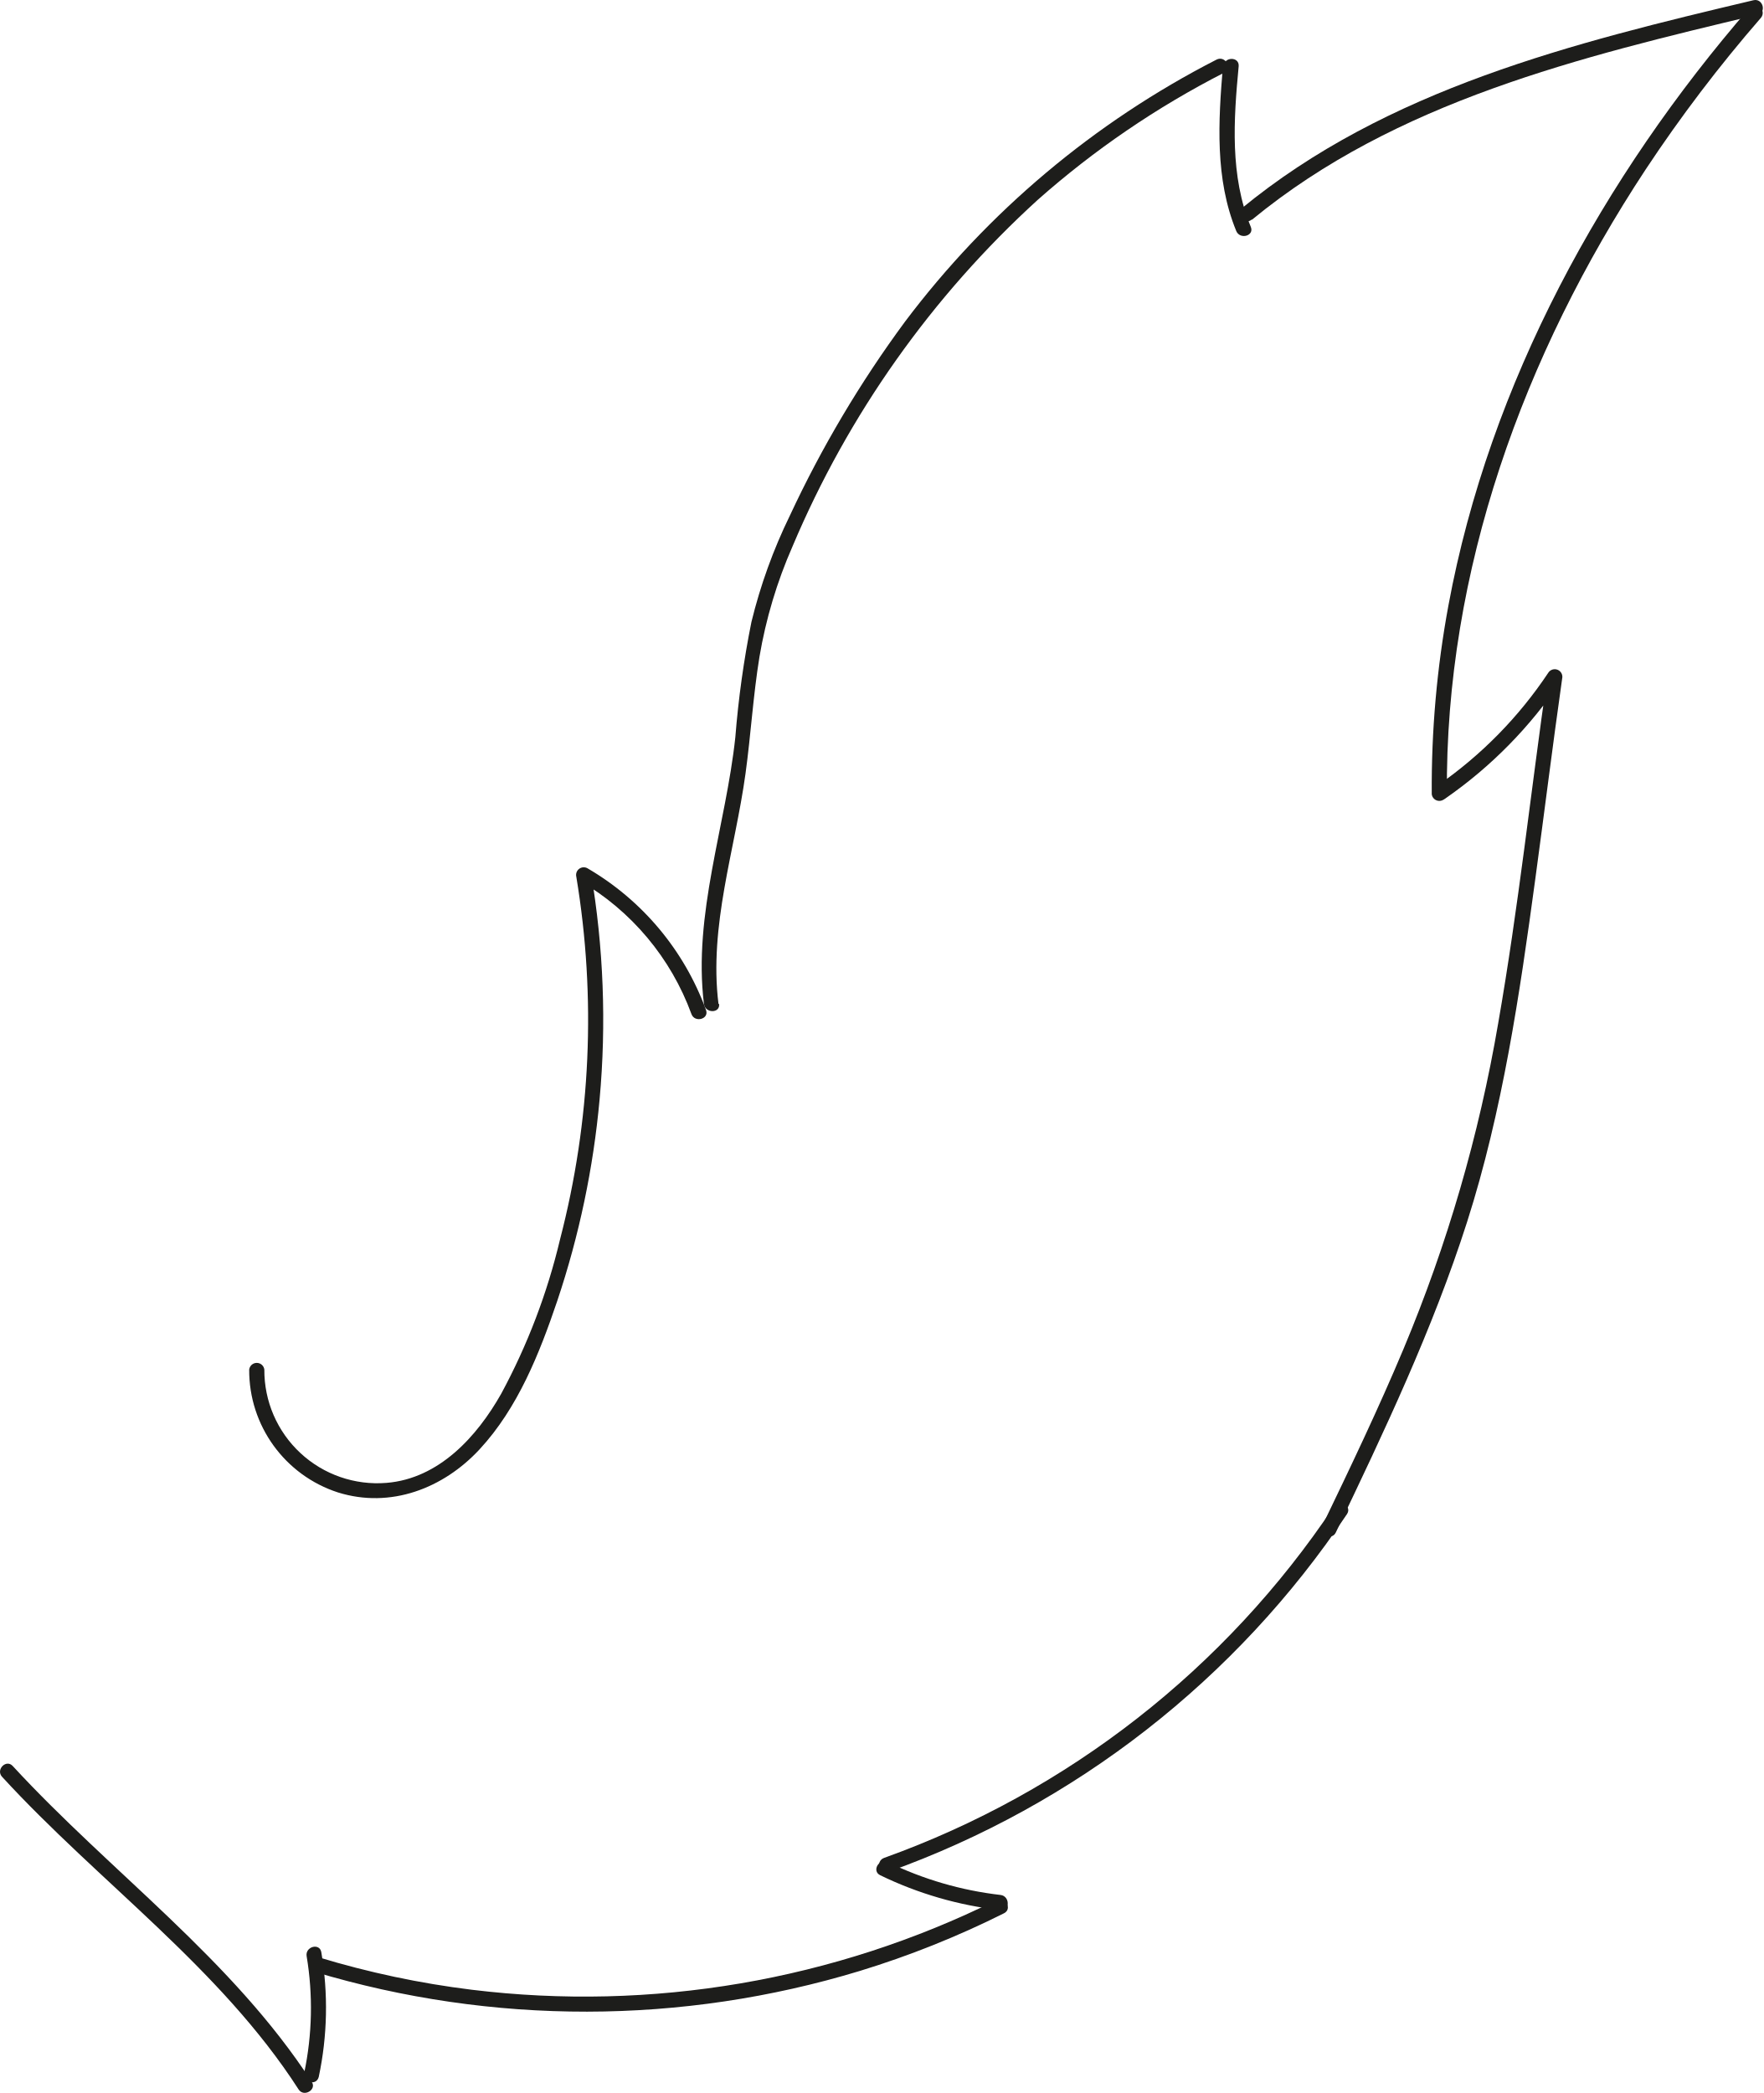
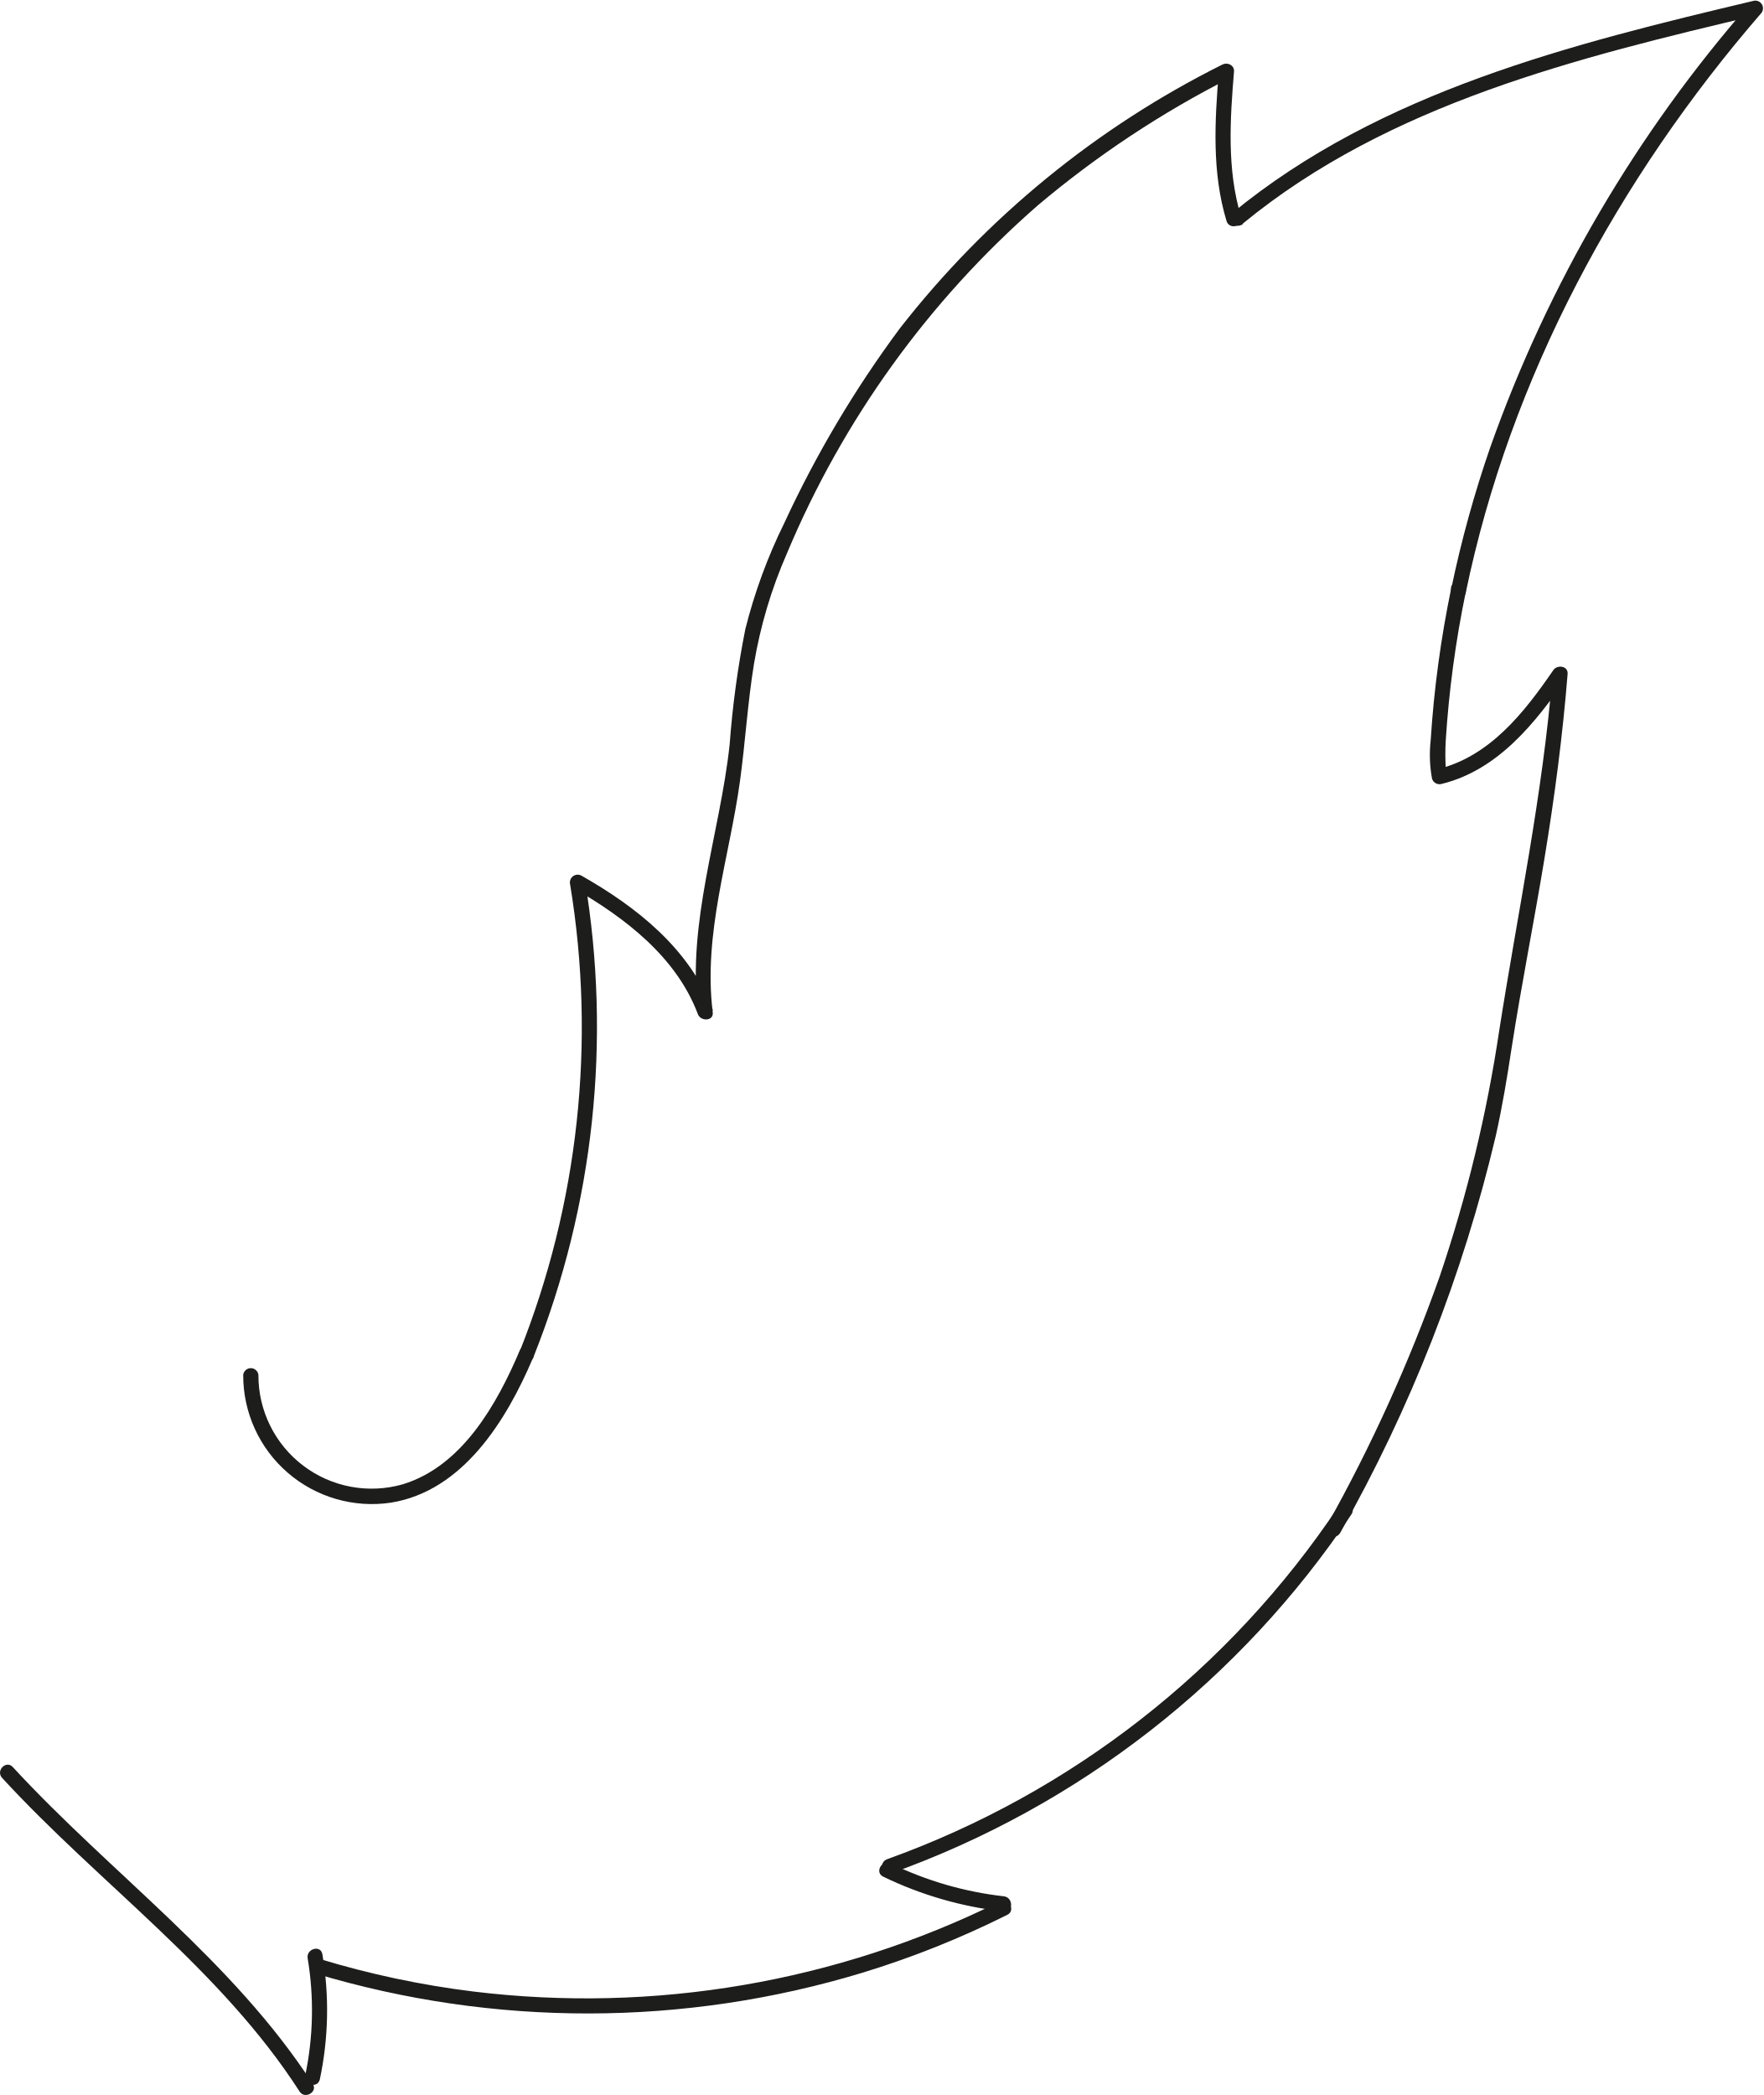
- <svg xmlns="http://www.w3.org/2000/svg" width="144px" heigth="171px" viewBox="0 0 145.49 172.69">
+ <svg xmlns="http://www.w3.org/2000/svg" viewBox="0 0 145.01 172.28">
  <defs>
    <style>.cls-1{fill:#1d1d1b;}</style>
  </defs>
  <g id="Layer_2" data-name="Layer 2">
-     <g id="Слой_19" data-name="Слой 19">
-       <path class="cls-1" d="M20.56,113a10.59,10.59,0,0,0,7.33,10.14c4.33,1.35,8.69-.33,11.68-3.56,3.16-3.41,4.94-7.91,6.41-12.25a73,73,0,0,0,3.49-16.61,72.78,72.78,0,0,0-.72-18.76l-.92.71a21.1,21.1,0,0,1,9.22,11c.27.74,1.48.42,1.2-.34a22.44,22.44,0,0,0-9.78-11.69.63.63,0,0,0-.92.7,72,72,0,0,1-1.34,29.91A52.09,52.09,0,0,1,41.35,115c-2,3.54-5.14,7-9.46,7.35A9.32,9.32,0,0,1,21.81,113a.63.63,0,0,0-1.25,0Z" />
-       <path class="cls-1" d="M59.28,82.83c-.8-6.45,1.36-12.68,2.23-19,.44-3.2.63-6.44,1.15-9.63a38.66,38.66,0,0,1,2.73-9.12A81.6,81.6,0,0,1,85.62,16.49,73.9,73.9,0,0,1,101,6c.72-.37.09-1.45-.63-1.08A74.87,74.87,0,0,0,74.67,26.54a93.36,93.36,0,0,0-9.5,16A43.55,43.55,0,0,0,62,51.31a80.43,80.43,0,0,0-1.33,9.52c-.78,7.29-3.5,14.62-2.59,22,.1.79,1.35.8,1.25,0Z" />
-       <path class="cls-1" d="M100.9,5.46c-.38,4.54-.67,9.29,1.1,13.6.3.73,1.51.41,1.2-.34-1.73-4.21-1.42-8.82-1-13.26.06-.8-1.19-.8-1.25,0Z" />
-       <path class="cls-1" d="M103.31,18.12C115.15,8.37,130.45,4.68,145,1.22c.79-.18.45-1.39-.33-1.2-14.83,3.51-30.26,7.31-42.28,17.22-.62.51.26,1.39.88.88Z" />
-       <path class="cls-1" d="M144.39.6c-12.15,14-21.48,31-24.88,49.33a82.36,82.36,0,0,0-1.38,15.6.63.63,0,0,0,1.25,0c-.16-18.44,6.34-36.28,16.4-51.55a119.91,119.91,0,0,1,9.5-12.5c.52-.6-.36-1.49-.89-.88Z" />
-       <path class="cls-1" d="M119.27,65.87a36.6,36.6,0,0,0,9.56-9.74l-1.14-.48c-1.38,9.6-2.41,19.24-4.08,28.79a123.22,123.22,0,0,1-7.81,26.86c-2.06,4.91-4.36,9.72-6.67,14.52-.35.72.73,1.35,1.08.63,4-8.35,8-16.77,10.83-25.61,2.93-9.17,4.34-18.77,5.63-28.29.75-5.52,1.43-11,2.22-16.56a.63.63,0,0,0-1.14-.49,34.71,34.71,0,0,1-9.11,9.29c-.65.45,0,1.54.63,1.08Z" />
-       <path class="cls-1" d="M.17,146.6c8,8.72,18,15.75,24.47,25.8.44.67,1.52,0,1.08-.63-6.59-10.15-16.55-17.25-24.67-26.06-.54-.59-1.42.3-.88.89Z" />
-       <path class="cls-1" d="M26.3,171.36a27.4,27.4,0,0,0,.21-10.29c-.14-.79-1.34-.46-1.21.33a26,26,0,0,1-.2,9.63c-.17.78,1,1.12,1.2.33Z" />
-       <path class="cls-1" d="M25.94,162.69a77.81,77.81,0,0,0,45-.07,76.53,76.53,0,0,0,11.9-4.76c.72-.36.09-1.44-.63-1.08a76.59,76.59,0,0,1-43.29,7.39,74.81,74.81,0,0,1-12.64-2.68c-.77-.24-1.1,1-.33,1.2Z" />
-       <path class="cls-1" d="M82.55,156.35a28.85,28.85,0,0,1-9.3-2.71c-.72-.35-1.35.73-.63,1.08a30.49,30.49,0,0,0,9.93,2.88c.8.09.79-1.16,0-1.25Z" />
-       <path class="cls-1" d="M73.28,154.45a76.63,76.63,0,0,0,37.86-29.53c.44-.67-.64-1.29-1.08-.63a75.13,75.13,0,0,1-37.11,29c-.75.27-.43,1.48.33,1.21Z" />
+     <g id="хвостики">
+       <g id="хвост_4" data-name="хвост 4">
+         <path class="cls-1" d="M20,113.07a10.58,10.58,0,0,0,12.14,10.5c5.94-.95,9.52-6.8,11.68-11.88.31-.73-.77-1.37-1.08-.63-1.87,4.4-4.73,9.51-9.62,11a9.31,9.31,0,0,1-11.87-9,.63.63,0,0,0-1.25,0Z" />
+         <path class="cls-1" d="M.17,146.2c8,8.71,18,15.74,24.47,25.8.44.67,1.52,0,1.08-.63-6.59-10.16-16.55-17.26-24.67-26.06-.54-.59-1.42.29-.88.89Z" />
+         <path class="cls-1" d="M26.3,171a27.45,27.45,0,0,0,.21-10.3c-.14-.79-1.34-.45-1.21.34a26,26,0,0,1-.2,9.63c-.17.78,1,1.12,1.2.33Z" />
+         <path class="cls-1" d="M25.94,162.29a77.9,77.9,0,0,0,45-.07,76.53,76.53,0,0,0,11.9-4.76c.72-.36.09-1.44-.63-1.08a76.68,76.68,0,0,1-43.29,7.39,74.81,74.81,0,0,1-12.64-2.68c-.77-.24-1.1,1-.33,1.2Z" />
+         <path class="cls-1" d="M82.55,155.94a28.58,28.58,0,0,1-9.3-2.7c-.72-.35-1.35.72-.63,1.08a30.47,30.47,0,0,0,9.93,2.87c.8.09.79-1.16,0-1.25Z" />
+         <path class="cls-1" d="M73.28,154.05a76.63,76.63,0,0,0,37.86-29.53c.44-.67-.64-1.3-1.08-.63a75.19,75.19,0,0,1-37.11,29c-.75.27-.43,1.48.33,1.21Z" />
+         <path class="cls-1" d="M119.34,48.37a89.39,89.39,0,0,0-1.69,12.5,10.79,10.79,0,0,0,.11,3.16.64.64,0,0,0,.77.44c4.64-1.13,7.71-5,10.3-8.74l-1.16-.31c-.8,9.9-2.86,19.58-4.39,29.37a116.29,116.29,0,0,1-4.88,20.15,132.22,132.22,0,0,1-9.27,20.47c-.39.71.69,1.34,1.08.64A124.16,124.16,0,0,0,123,93.42c.54-2.41.94-4.83,1.31-7.27.8-5.16,1.83-10.29,2.68-15.45s1.51-10.17,1.92-15.28c.05-.67-.85-.78-1.17-.32-2.4,3.5-5.24,7.12-9.55,8.16l.77.44a1.44,1.44,0,0,1-.07-.5,20.12,20.12,0,0,1,0-2.33,87.5,87.5,0,0,1,1.64-12.16c.15-.79-1.05-1.13-1.2-.34Z" />
+         <path class="cls-1" d="M43.89,111.54a73.31,73.31,0,0,0,4.2-39.2l-.92.7c4.22,2.43,8.45,5.65,10.22,10.36.22.61,1.32.59,1.22-.16-.8-6.46,1.37-12.69,2.24-19,.44-3.2.63-6.44,1.15-9.63a38.45,38.45,0,0,1,2.72-9.12A78,78,0,0,1,85.34,16.89,82.36,82.36,0,0,1,101.17,6.4l-.94-.54c-.34,4.12-.58,8.3.63,12.31.23.77,1.44.44,1.2-.33-1.18-3.9-.91-8-.58-12,0-.5-.55-.73-.94-.54A77.52,77.52,0,0,0,74,27,90.67,90.67,0,0,0,64.5,43a43.82,43.82,0,0,0-3.21,8.74A78.3,78.3,0,0,0,60,61.24c-.79,7.28-3.51,14.61-2.6,22l1.23-.17C56.7,78,52.33,74.57,47.8,72a.64.64,0,0,0-.92.71,72.17,72.17,0,0,1-4.19,38.54c-.3.75.91,1.07,1.2.33Z" />
+         <path class="cls-1" d="M102.21,18.38c12-9.86,27.59-13.66,42.36-17.15l-.61-1a112.49,112.49,0,0,0-21.41,36.55,94.18,94.18,0,0,0-3.21,11.64l1.2.34,0-.16c.16-.78-1-1.12-1.21-.33l0,.15c-.16.79,1,1.13,1.2.34C124.2,31,133.09,14.65,144.85,1.06a.63.63,0,0,0-.61-1c-15,3.56-30.75,7.46-42.92,17.47-.62.51.27,1.39.89.89Z" />
+       </g>
    </g>
  </g>
</svg>
